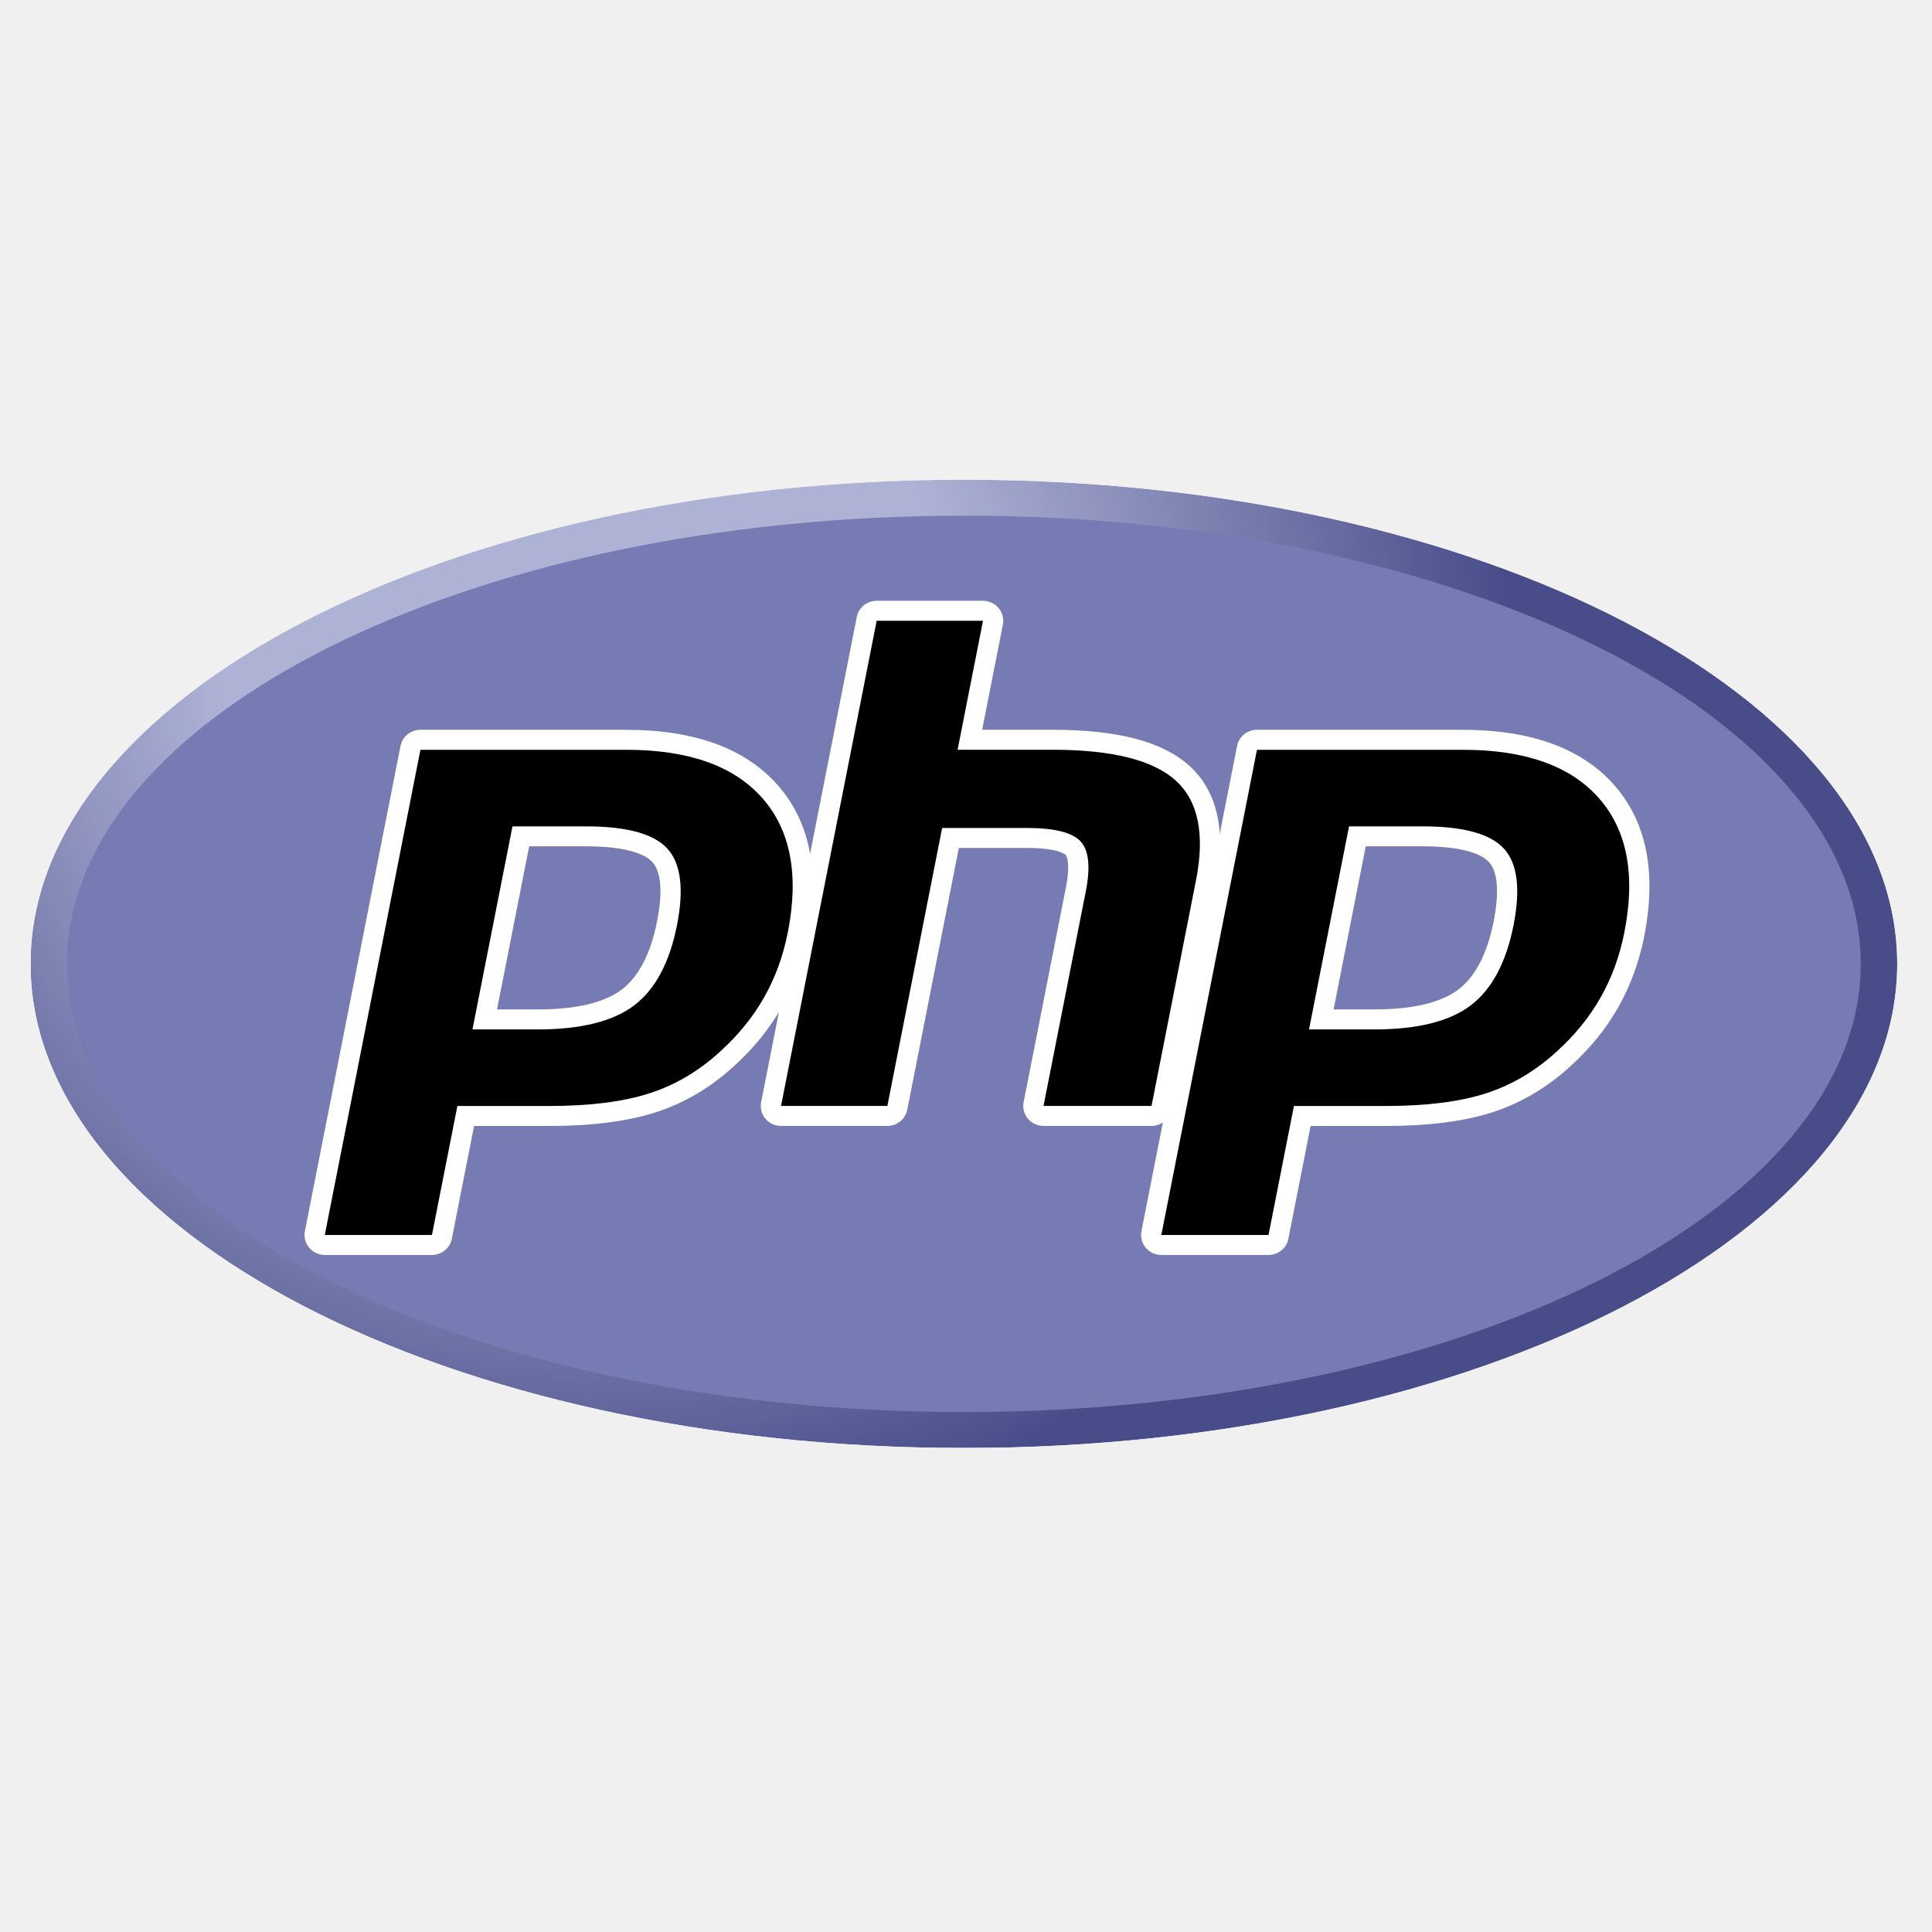
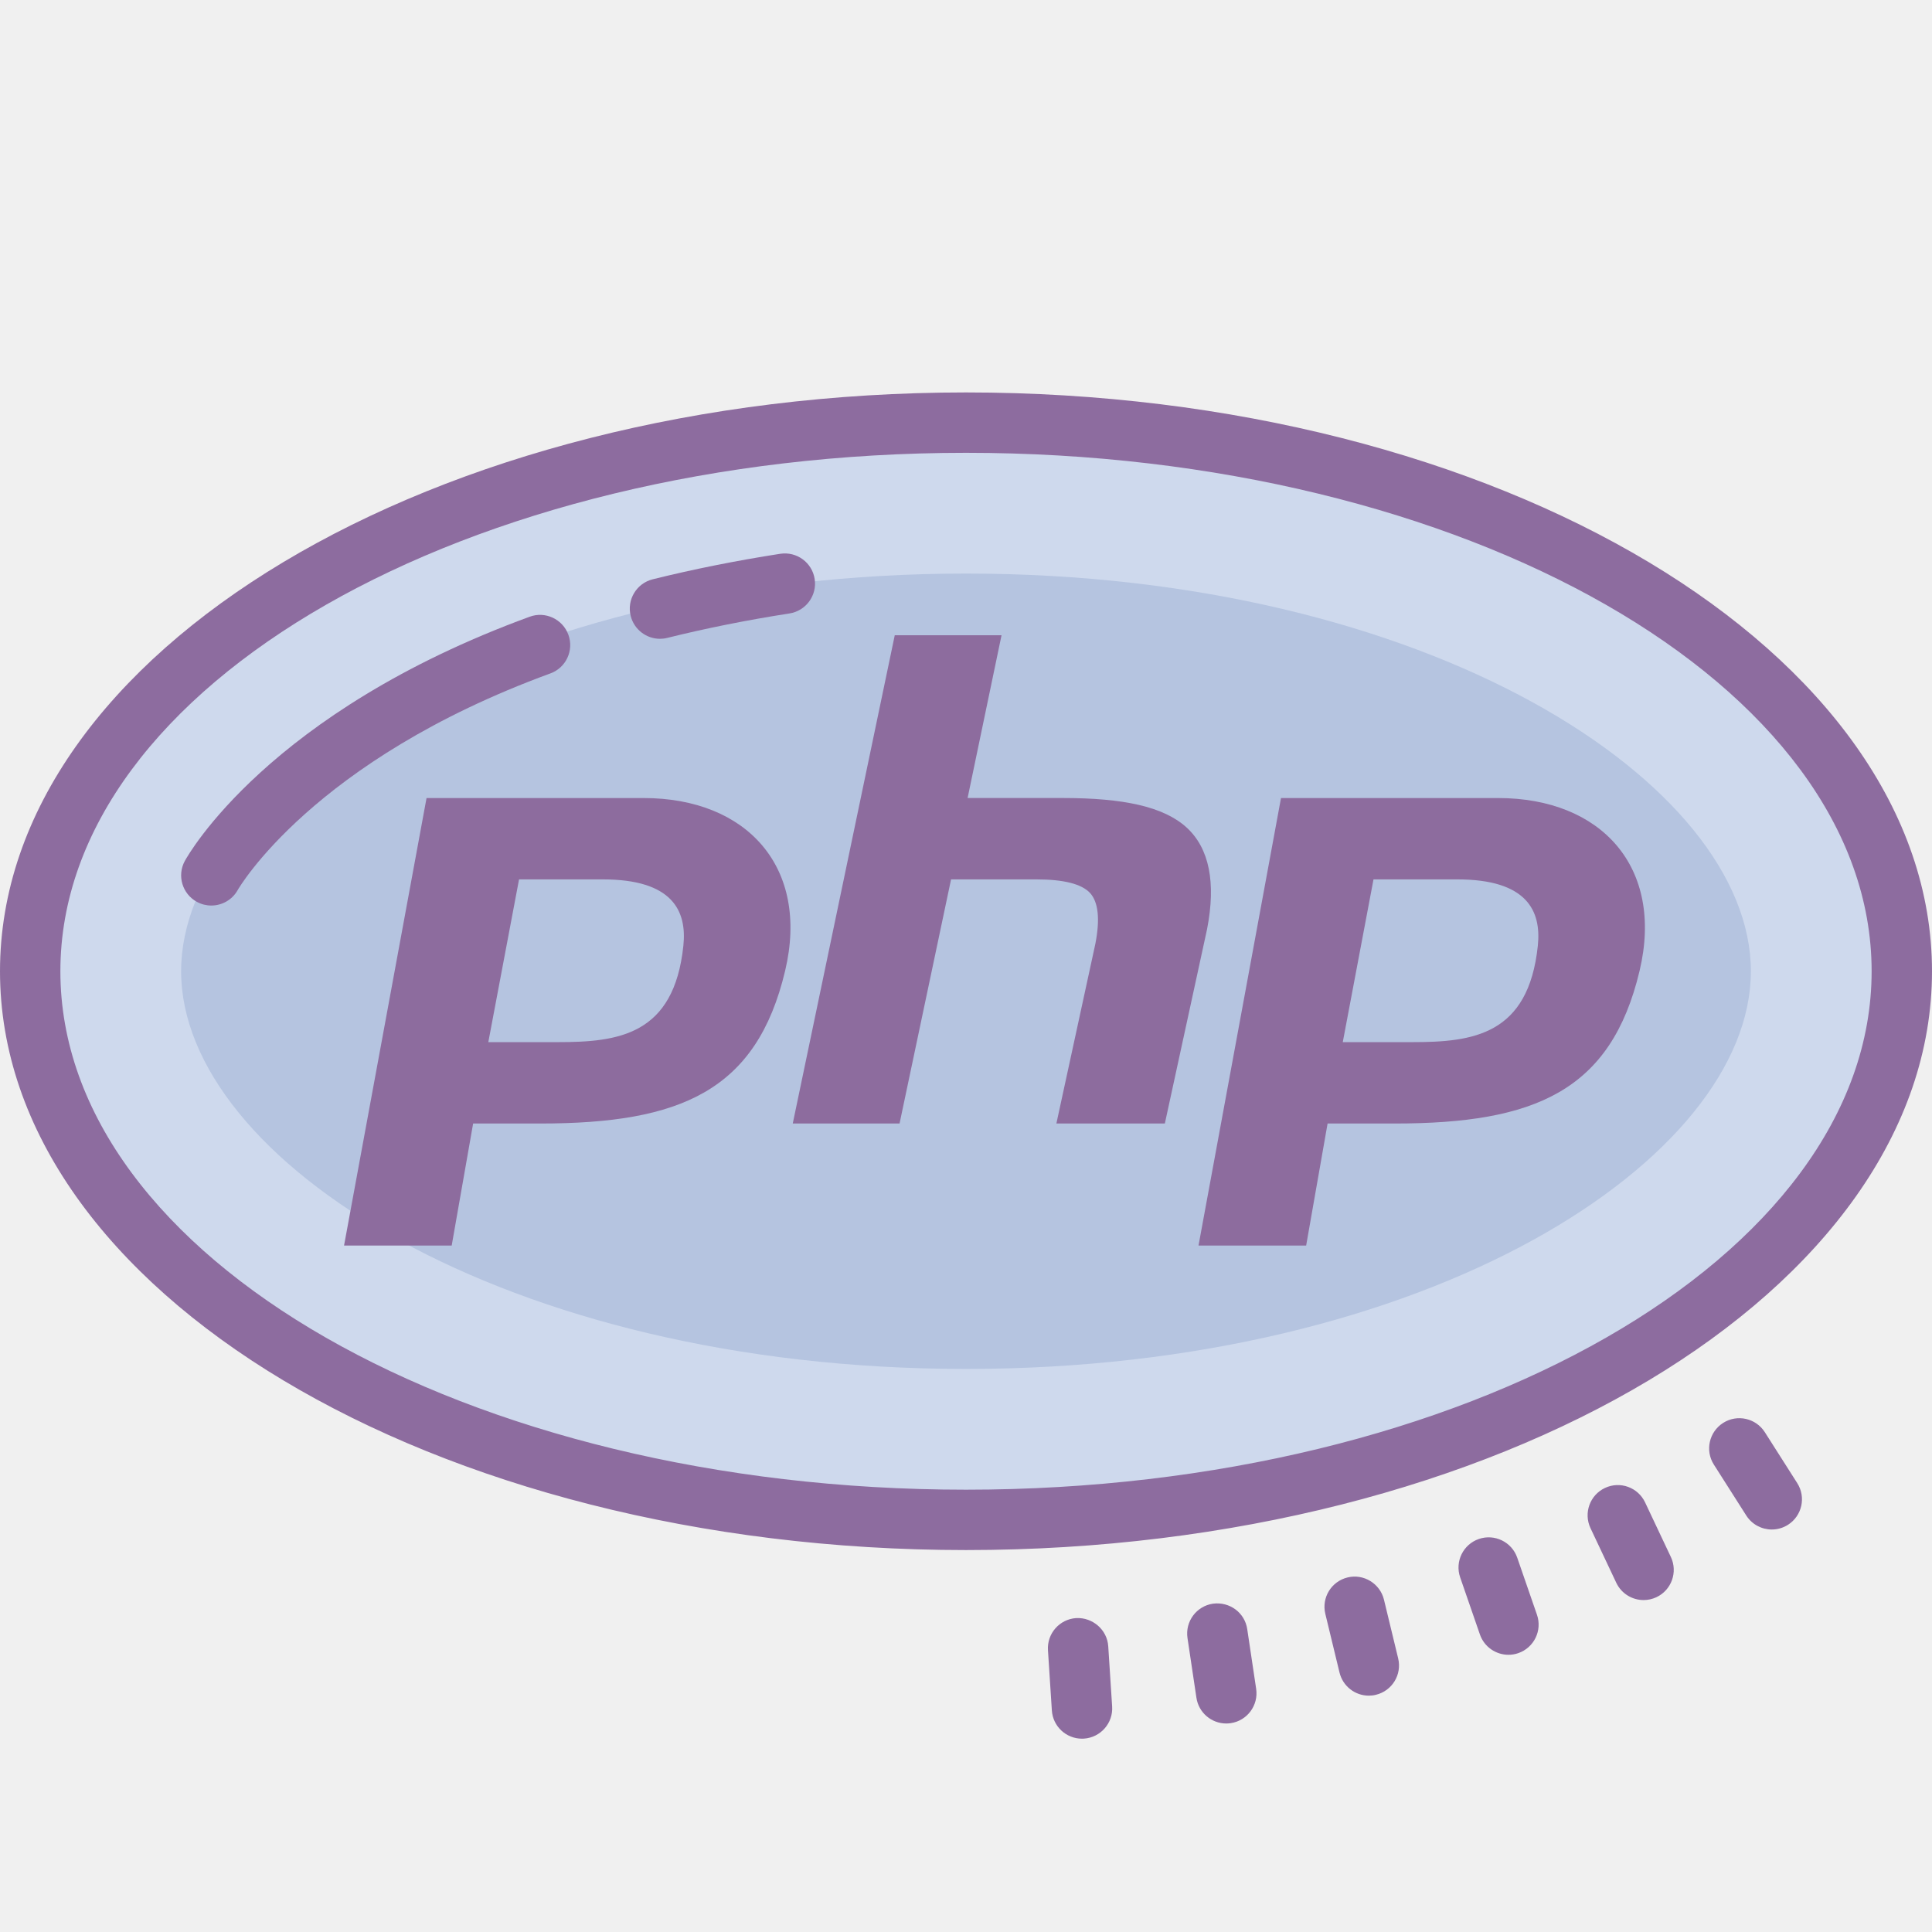
- <svg xmlns="http://www.w3.org/2000/svg" width="187" height="187" viewBox="0 0 187 187" fill="none">
-   <mask id="mask0_34_37" style="mask-type:luminance" maskUnits="userSpaceOnUse" x="2" y="46" width="182" height="95">
-     <path d="M2.957 46.389H183.638V140.165H2.957V46.389Z" fill="white" />
-   </mask>
-   <g mask="url(#mask0_34_37)">
-     <mask id="mask1_34_37" style="mask-type:luminance" maskUnits="userSpaceOnUse" x="2" y="46" width="182" height="95">
-       <path d="M2.957 93.292C2.957 119.172 43.405 140.154 93.295 140.154C143.186 140.154 183.633 119.172 183.633 93.292C183.633 67.411 143.186 46.43 93.295 46.43C43.405 46.43 2.957 67.412 2.957 93.292Z" fill="white" />
-     </mask>
-     <g mask="url(#mask1_34_37)">
-       <mask id="mask2_34_37" style="mask-type:luminance" maskUnits="userSpaceOnUse" x="2" y="46" width="182" height="95">
-         <path d="M2.957 93.29C2.957 119.171 43.405 140.152 93.295 140.152C143.186 140.152 183.633 119.171 183.633 93.29C183.633 67.41 143.186 46.429 93.295 46.429C43.405 46.429 2.957 67.411 2.957 93.29Z" fill="white" />
-       </mask>
-       <g mask="url(#mask2_34_37)">
-         <path d="M2.957 46.429V140.152H183.633V46.429H2.957Z" fill="url(#paint0_radial_34_37)" />
-       </g>
-     </g>
+ <svg xmlns="http://www.w3.org/2000/svg" viewBox="0 0 64 64" width="160px" height="160px">
+   <path fill="#b5c4e0" d="M32 14A31 18.174 0 1 0 32 50.348A31 18.174 0 1 0 32 14Z" />
+   <path fill="#ced9ed" d="M32,14C14.879,14,1,22.137,1,32.174s13.879,18.174,31,18.174s31-8.137,31-18.174S49.121,14,32,14z M32,45.348c-15.322,0-26-6.942-26-13.174C6,25.943,16.678,19,32,19s26,6.943,26,13.174C58,38.405,47.322,45.348,32,45.348z" />
+   <path fill="#8d6c9e" d="M42.435 26.435l-2.733 14.826h3.566l.71-4.043h2.219c4.645 0 7.172-1.076 8.117-5.062.813-3.425-1.264-5.72-4.69-5.72H42.435zM46.786 34.522h-2.305l1.018-5.391h2.778c2.302 0 2.786 1.038 2.666 2.193C50.634 34.297 48.78 34.522 46.786 34.522zM14.13 26.435l-2.733 14.826h3.566l.71-4.043h2.219c4.645 0 7.172-1.076 8.117-5.062.813-3.425-1.264-5.72-4.69-5.72H14.13zM18.481 34.522h-2.305l1.018-5.391h2.778c2.302 0 2.786 1.038 2.666 2.193C22.329 34.297 20.476 34.522 18.481 34.522zM39.311 27.415c-.762-.698-2.104-.98-4.105-.98h-3.153l1.124-5.391H29.64l-3.379 16.174h3.538l1.706-8.087h2.828c.902 0 1.497.151 1.775.449.276.301.337.867.177 1.686l-1.291 5.952h3.593l1.399-6.44C40.286 29.234 40.059 28.102 39.311 27.415z" />
+   <path fill="#8d6c9f" d="M32 51.348c-17.645 0-32-8.602-32-19.174S14.355 13 32 13c17.645 0 32 8.602 32 19.174S49.645 51.348 32 51.348zM32 15C15.458 15 2 22.704 2 32.174s13.458 17.174 30 17.174 30-7.704 30-17.174S48.542 15 32 15zM58.693 50.667c-.33 0-.653-.163-.845-.463l-1.074-1.687c-.297-.466-.159-1.084.307-1.381.464-.296 1.083-.16 1.381.307l1.074 1.687c.297.466.159 1.084-.307 1.381C59.063 50.616 58.877 50.667 58.693 50.667zM54.446 53.004c-.375 0-.734-.212-.905-.573l-.854-1.809c-.235-.499-.021-1.096.478-1.331.501-.237 1.095-.021 1.331.478l.854 1.809c.235.499.021 1.096-.478 1.331C54.734 52.974 54.589 53.004 54.446 53.004zM49.969 54.817c-.414 0-.802-.26-.945-.673l-.654-1.891c-.181-.522.097-1.092.618-1.272s1.091.097 1.272.618l.654 1.891c.181.522-.097 1.092-.618 1.272C50.188 54.8 50.077 54.817 49.969 54.817zM45.344 56.171c-.451 0-.86-.308-.971-.766l-.47-1.944c-.13-.536.2-1.077.737-1.206.529-.131 1.076.2 1.206.737l.47 1.944c.13.536-.2 1.077-.737 1.206C45.501 56.162 45.422 56.171 45.344 56.171zM40.621 57.093c-.487 0-.914-.356-.988-.853l-.296-1.979c-.081-.546.295-1.055.842-1.137.552-.074 1.056.296 1.137.842l.296 1.979c.081.546-.295 1.055-.842 1.137C40.72 57.089 40.67 57.093 40.621 57.093zM35.841 57.596c-.522 0-.963-.406-.997-.936l-.129-1.996c-.035-.551.383-1.026.934-1.063.544-.027 1.027.383 1.063.934l.129 1.996c.035.551-.383 1.026-.934 1.063C35.885 57.595 35.862 57.596 35.841 57.596z" />
+   <g>
+     <path fill="#8d6c9f" d="M21.862,21.161c-0.448,0-0.856-0.304-0.97-0.759c-0.133-0.536,0.194-1.079,0.729-1.212 c1.345-0.334,2.766-0.618,4.224-0.845c0.547-0.084,1.057,0.289,1.142,0.834c0.085,0.546-0.289,1.057-0.834,1.142 c-1.4,0.218-2.762,0.49-4.049,0.81C22.023,21.152,21.942,21.161,21.862,21.161z" />
  </g>
-   <path d="M93.296 136.674C141.239 136.674 180.105 117.252 180.105 93.292C180.105 69.333 141.239 49.911 93.296 49.911C45.352 49.911 6.486 69.333 6.486 93.292C6.486 117.252 45.352 136.674 93.296 136.674Z" fill="#777BB3" />
-   <path d="M52.038 98.668C55.98 98.668 58.923 97.951 60.785 96.539C62.627 95.14 63.899 92.717 64.566 89.336C65.188 86.177 64.951 83.97 63.862 82.78C62.749 81.564 60.342 80.947 56.709 80.947H50.409L46.917 98.669H52.038V98.668ZM31.433 120.499C31.141 120.499 30.863 120.37 30.677 120.147C30.584 120.035 30.519 119.91 30.483 119.77C30.448 119.63 30.444 119.489 30.471 119.348L39.727 72.386C39.738 72.331 39.754 72.278 39.774 72.227C39.794 72.174 39.818 72.124 39.847 72.076C39.876 72.029 39.909 71.984 39.945 71.941C39.982 71.899 40.023 71.86 40.066 71.825C40.11 71.79 40.156 71.758 40.205 71.73C40.254 71.703 40.305 71.68 40.358 71.661C40.411 71.642 40.466 71.628 40.522 71.619C40.577 71.609 40.633 71.604 40.69 71.604H60.639C66.908 71.604 71.575 73.28 74.508 76.594C77.457 79.922 78.368 84.576 77.214 90.423C76.745 92.806 75.938 95.018 74.816 97C73.692 98.983 72.207 100.818 70.402 102.455C68.24 104.449 65.793 105.896 63.136 106.747C60.521 107.587 57.164 108.014 53.155 108.014H45.077L42.77 119.717C42.759 119.771 42.744 119.825 42.724 119.877C42.704 119.929 42.68 119.979 42.651 120.027C42.622 120.075 42.589 120.12 42.552 120.162C42.515 120.204 42.475 120.243 42.432 120.278C42.388 120.314 42.342 120.345 42.293 120.373C42.244 120.4 42.193 120.423 42.139 120.442C42.087 120.461 42.032 120.475 41.977 120.485C41.921 120.494 41.865 120.499 41.809 120.499H31.431L31.433 120.499Z" fill="black" />
-   <path d="M51.218 81.915H56.709C61.094 81.915 62.618 82.864 63.135 83.429C63.994 84.368 64.156 86.348 63.604 89.154C62.984 92.296 61.835 94.523 60.187 95.774C58.501 97.054 55.759 97.703 52.039 97.703H48.108L51.219 81.915H51.218ZM60.638 70.638H40.69C40.577 70.638 40.465 70.647 40.354 70.666C40.243 70.685 40.134 70.714 40.028 70.751C39.921 70.789 39.819 70.835 39.721 70.89C39.623 70.946 39.53 71.008 39.443 71.079C39.356 71.15 39.275 71.228 39.202 71.312C39.129 71.397 39.063 71.487 39.005 71.583C38.947 71.678 38.898 71.778 38.859 71.882C38.818 71.986 38.787 72.093 38.766 72.202L29.51 119.167C29.496 119.237 29.486 119.307 29.481 119.377C29.475 119.448 29.473 119.519 29.475 119.59C29.477 119.662 29.483 119.732 29.493 119.803C29.503 119.873 29.517 119.943 29.535 120.011C29.552 120.08 29.574 120.148 29.599 120.215C29.625 120.281 29.653 120.346 29.686 120.409C29.718 120.473 29.755 120.534 29.794 120.594C29.833 120.653 29.876 120.71 29.922 120.765C29.968 120.82 30.017 120.872 30.068 120.921C30.119 120.971 30.174 121.018 30.231 121.061C30.288 121.105 30.347 121.145 30.408 121.183C30.47 121.22 30.533 121.254 30.598 121.284C30.663 121.314 30.73 121.341 30.798 121.364C30.866 121.387 30.936 121.406 31.006 121.422C31.076 121.437 31.147 121.449 31.219 121.457C31.29 121.465 31.362 121.468 31.434 121.468H41.809C41.921 121.468 42.033 121.459 42.145 121.44C42.256 121.421 42.365 121.393 42.471 121.355C42.577 121.317 42.679 121.271 42.777 121.216C42.875 121.161 42.968 121.098 43.055 121.027C43.143 120.956 43.223 120.879 43.296 120.794C43.37 120.71 43.436 120.62 43.493 120.524C43.551 120.428 43.6 120.328 43.64 120.224C43.68 120.12 43.712 120.014 43.733 119.905L45.886 108.983H53.156C57.267 108.983 60.728 108.541 63.441 107.67C66.232 106.776 68.8 105.259 71.072 103.164C72.952 101.459 74.503 99.545 75.673 97.474C76.843 95.404 77.689 93.095 78.178 90.611C79.392 84.456 78.406 79.526 75.248 75.962C72.12 72.431 67.205 70.641 60.64 70.641M45.73 99.639H52.04C56.223 99.639 59.338 98.863 61.385 97.308C63.432 95.754 64.813 93.16 65.531 89.525C66.217 86.035 65.905 83.572 64.593 82.137C63.281 80.702 60.652 79.984 56.712 79.984H49.604L45.73 99.639M60.64 72.574C66.642 72.574 71.019 74.126 73.772 77.233C76.523 80.339 77.352 84.675 76.254 90.242C75.802 92.535 75.038 94.631 73.962 96.531C72.885 98.431 71.478 100.17 69.739 101.746C67.668 103.658 65.367 105.019 62.834 105.832C60.302 106.645 57.077 107.05 53.156 107.05H44.27L41.809 119.535H31.436L40.692 72.577H60.642" fill="white" />
-   <path d="M101 108.014C100.707 108.014 100.43 107.885 100.244 107.662C100.058 107.439 99.982 107.146 100.038 106.863L104.132 86.084C104.522 84.108 104.425 82.689 103.862 82.09C103.517 81.724 102.48 81.109 99.416 81.109H91.998L86.85 107.231C86.84 107.286 86.824 107.339 86.804 107.391C86.784 107.443 86.759 107.493 86.731 107.541C86.701 107.589 86.669 107.634 86.632 107.676C86.595 107.718 86.555 107.757 86.512 107.793C86.468 107.828 86.422 107.86 86.373 107.887C86.324 107.915 86.272 107.938 86.219 107.957C86.166 107.975 86.112 107.99 86.056 107.999C86.001 108.009 85.945 108.014 85.888 108.014H75.596C75.523 108.014 75.452 108.006 75.381 107.99C75.311 107.975 75.243 107.951 75.178 107.921C75.112 107.891 75.051 107.854 74.994 107.81C74.937 107.766 74.885 107.717 74.839 107.662C74.793 107.607 74.754 107.548 74.721 107.484C74.689 107.42 74.663 107.354 74.646 107.285C74.628 107.216 74.618 107.145 74.616 107.075C74.614 107.003 74.62 106.933 74.633 106.863L83.889 59.901C83.9 59.846 83.915 59.793 83.936 59.741C83.956 59.689 83.98 59.639 84.009 59.591C84.038 59.544 84.071 59.498 84.108 59.456C84.144 59.414 84.184 59.375 84.228 59.34C84.271 59.304 84.318 59.273 84.367 59.245C84.416 59.218 84.467 59.195 84.52 59.176C84.574 59.157 84.628 59.143 84.683 59.133C84.739 59.124 84.795 59.119 84.852 59.119H95.144C95.216 59.119 95.288 59.127 95.359 59.142C95.429 59.158 95.497 59.181 95.562 59.211C95.628 59.242 95.689 59.279 95.746 59.322C95.803 59.366 95.855 59.416 95.9 59.471C95.946 59.526 95.986 59.585 96.018 59.648C96.051 59.712 96.076 59.779 96.094 59.848C96.112 59.917 96.122 59.987 96.124 60.058C96.126 60.13 96.12 60.2 96.106 60.27L93.873 71.605H101.853C107.931 71.605 112.053 72.661 114.455 74.835C116.905 77.054 117.666 80.6 116.725 85.378L112.418 107.232C112.408 107.286 112.392 107.34 112.372 107.392C112.352 107.444 112.327 107.494 112.298 107.542C112.27 107.589 112.237 107.635 112.2 107.677C112.163 107.719 112.123 107.758 112.08 107.794C112.036 107.829 111.99 107.86 111.941 107.888C111.892 107.915 111.841 107.938 111.787 107.957C111.734 107.976 111.68 107.99 111.624 108C111.569 108.009 111.512 108.014 111.456 108.014H101L101 108.014Z" fill="black" />
-   <path d="M95.145 58.151H84.853C84.74 58.151 84.627 58.16 84.516 58.18C84.405 58.199 84.297 58.227 84.19 58.265C84.084 58.302 83.982 58.348 83.884 58.404C83.785 58.459 83.693 58.521 83.606 58.592C83.518 58.663 83.438 58.741 83.365 58.825C83.291 58.91 83.225 59 83.168 59.096C83.11 59.191 83.061 59.291 83.021 59.395C82.981 59.499 82.95 59.606 82.928 59.715L73.672 106.676C73.658 106.746 73.649 106.817 73.643 106.887C73.636 106.958 73.635 107.029 73.637 107.1C73.639 107.172 73.645 107.242 73.655 107.312C73.665 107.383 73.679 107.452 73.696 107.521C73.714 107.59 73.736 107.658 73.761 107.724C73.786 107.791 73.815 107.856 73.848 107.919C73.88 107.983 73.916 108.044 73.956 108.104C73.996 108.163 74.038 108.22 74.084 108.275C74.13 108.33 74.179 108.382 74.23 108.432C74.282 108.481 74.336 108.528 74.393 108.571C74.45 108.615 74.509 108.655 74.57 108.693C74.632 108.73 74.695 108.764 74.76 108.794C74.825 108.824 74.892 108.851 74.96 108.874C75.028 108.897 75.098 108.916 75.168 108.932C75.238 108.947 75.309 108.959 75.381 108.967C75.453 108.974 75.525 108.978 75.596 108.978H85.889C86.002 108.978 86.114 108.969 86.225 108.95C86.337 108.931 86.445 108.903 86.551 108.865C86.658 108.827 86.76 108.781 86.858 108.726C86.957 108.671 87.049 108.608 87.136 108.537C87.223 108.466 87.303 108.389 87.377 108.304C87.451 108.219 87.516 108.13 87.574 108.034C87.632 107.938 87.681 107.838 87.721 107.734C87.761 107.63 87.792 107.523 87.814 107.414L92.807 82.074H99.417C102.477 82.074 103.119 82.719 103.144 82.747C103.33 82.943 103.574 83.855 103.171 85.898L99.077 106.676C99.063 106.746 99.054 106.817 99.048 106.887C99.042 106.958 99.04 107.029 99.042 107.1C99.044 107.172 99.05 107.242 99.06 107.312C99.07 107.383 99.084 107.452 99.102 107.521C99.119 107.59 99.141 107.658 99.166 107.724C99.192 107.791 99.22 107.856 99.253 107.919C99.285 107.983 99.322 108.044 99.361 108.104C99.4 108.163 99.443 108.22 99.489 108.275C99.535 108.33 99.584 108.382 99.635 108.432C99.687 108.481 99.741 108.528 99.798 108.571C99.855 108.615 99.914 108.655 99.976 108.693C100.037 108.73 100.1 108.764 100.165 108.794C100.231 108.824 100.297 108.851 100.365 108.874C100.433 108.897 100.503 108.916 100.573 108.932C100.644 108.947 100.715 108.959 100.786 108.967C100.857 108.974 100.929 108.978 101.002 108.978H111.457C111.57 108.978 111.682 108.969 111.793 108.95C111.905 108.931 112.014 108.903 112.12 108.865C112.226 108.827 112.328 108.781 112.426 108.726C112.525 108.671 112.617 108.608 112.704 108.537C112.792 108.466 112.872 108.389 112.945 108.304C113.019 108.219 113.085 108.13 113.142 108.034C113.2 107.938 113.249 107.838 113.289 107.734C113.33 107.63 113.36 107.523 113.382 107.414L117.688 85.561C118.699 80.431 117.835 76.583 115.12 74.122C112.53 71.777 108.191 70.636 101.854 70.636H95.064L97.07 60.453C97.085 60.383 97.094 60.312 97.1 60.242C97.106 60.171 97.108 60.1 97.106 60.029C97.104 59.958 97.098 59.887 97.088 59.817C97.078 59.746 97.064 59.677 97.046 59.608C97.029 59.539 97.007 59.471 96.981 59.405C96.956 59.338 96.928 59.273 96.895 59.21C96.862 59.147 96.826 59.085 96.787 59.026C96.747 58.966 96.705 58.909 96.659 58.854C96.613 58.799 96.564 58.747 96.513 58.698C96.461 58.648 96.407 58.601 96.35 58.558C96.293 58.514 96.234 58.474 96.172 58.437C96.111 58.399 96.047 58.365 95.982 58.335C95.917 58.305 95.85 58.278 95.782 58.255C95.714 58.232 95.645 58.213 95.575 58.197C95.504 58.182 95.433 58.17 95.362 58.162C95.29 58.154 95.218 58.151 95.146 58.151M95.146 60.084L92.686 72.569H101.855C107.624 72.569 111.603 73.562 113.794 75.546C115.985 77.529 116.64 80.746 115.765 85.192L111.458 107.045H101.003L105.097 86.267C105.563 83.903 105.391 82.291 104.582 81.431C103.773 80.572 102.052 80.141 99.418 80.141H91.191L85.889 107.045H75.597L84.853 60.084H95.145" fill="white" />
-   <path d="M133.011 98.669C136.953 98.669 139.896 97.953 141.758 96.54C143.6 95.141 144.872 92.718 145.54 89.337C146.161 86.177 145.924 83.971 144.836 82.781C143.722 81.565 141.315 80.948 137.682 80.948H131.383L127.889 98.67H133.011L133.011 98.669ZM112.406 120.499C112.113 120.499 111.836 120.37 111.65 120.147C111.556 120.035 111.492 119.91 111.456 119.77C111.42 119.63 111.415 119.489 111.444 119.348L120.7 72.386C120.71 72.331 120.726 72.278 120.746 72.227C120.766 72.174 120.791 72.124 120.82 72.076C120.848 72.029 120.881 71.984 120.918 71.941C120.955 71.899 120.995 71.86 121.038 71.825C121.082 71.789 121.128 71.758 121.177 71.73C121.226 71.703 121.278 71.68 121.331 71.661C121.384 71.642 121.439 71.628 121.494 71.619C121.55 71.609 121.606 71.604 121.662 71.604H141.611C147.881 71.604 152.547 73.28 155.481 76.594C158.43 79.922 159.339 84.575 158.187 90.423C157.717 92.806 156.91 95.018 155.788 97C154.664 98.983 153.179 100.818 151.374 102.455C149.212 104.449 146.765 105.896 144.108 106.747C141.493 107.587 138.135 108.014 134.127 108.014H126.043L123.737 119.717C123.726 119.771 123.711 119.825 123.691 119.877C123.671 119.929 123.646 119.979 123.618 120.027C123.588 120.075 123.556 120.12 123.519 120.162C123.482 120.204 123.442 120.243 123.398 120.279C123.355 120.314 123.309 120.346 123.259 120.373C123.21 120.401 123.159 120.424 123.106 120.442C123.053 120.461 122.999 120.475 122.943 120.485C122.887 120.494 122.831 120.499 122.775 120.499H112.401L112.406 120.499Z" fill="black" />
-   <path d="M132.191 81.915H137.683C142.068 81.915 143.592 82.864 144.109 83.429C144.968 84.368 145.13 86.348 144.578 89.154C143.958 92.295 142.808 94.523 141.161 95.774C139.474 97.054 136.732 97.703 133.012 97.703H129.08L132.191 81.915ZM141.611 70.638H121.662C121.549 70.638 121.437 70.647 121.326 70.666C121.215 70.685 121.106 70.714 121 70.751C120.893 70.789 120.791 70.835 120.693 70.89C120.595 70.946 120.502 71.008 120.415 71.079C120.328 71.15 120.248 71.228 120.174 71.312C120.101 71.397 120.035 71.487 119.977 71.583C119.92 71.678 119.871 71.778 119.83 71.882C119.79 71.986 119.759 72.093 119.738 72.202L110.481 119.167C110.467 119.237 110.458 119.307 110.452 119.377C110.446 119.448 110.444 119.519 110.446 119.59C110.448 119.662 110.454 119.732 110.464 119.803C110.474 119.873 110.488 119.943 110.506 120.011C110.523 120.08 110.545 120.148 110.57 120.215C110.596 120.281 110.624 120.346 110.657 120.409C110.689 120.473 110.725 120.534 110.765 120.594C110.805 120.653 110.847 120.71 110.893 120.765C110.939 120.82 110.988 120.872 111.039 120.921C111.091 120.971 111.145 121.018 111.202 121.061C111.259 121.105 111.318 121.145 111.379 121.183C111.441 121.22 111.504 121.254 111.569 121.284C111.634 121.314 111.701 121.341 111.769 121.364C111.837 121.387 111.906 121.406 111.977 121.422C112.047 121.437 112.118 121.449 112.19 121.457C112.262 121.465 112.333 121.468 112.405 121.468H122.78C122.892 121.468 123.005 121.459 123.116 121.44C123.227 121.421 123.336 121.393 123.442 121.355C123.548 121.317 123.65 121.271 123.748 121.216C123.847 121.161 123.939 121.098 124.026 121.027C124.114 120.956 124.194 120.879 124.267 120.794C124.341 120.71 124.407 120.62 124.465 120.524C124.522 120.428 124.571 120.328 124.611 120.224C124.652 120.12 124.683 120.014 124.704 119.905L126.856 108.983H134.126C138.237 108.983 141.698 108.541 144.412 107.67C147.203 106.776 149.771 105.259 152.044 103.163C153.923 101.459 155.471 99.545 156.643 97.474C157.817 95.404 158.66 93.095 159.149 90.611C160.363 84.455 159.377 79.526 156.218 75.962C153.091 72.431 148.176 70.641 141.611 70.641M126.701 99.639H133.011C137.193 99.639 140.309 98.863 142.356 97.308C144.402 95.754 145.784 93.16 146.501 89.525C147.188 86.035 146.876 83.572 145.564 82.137C144.252 80.702 141.623 79.984 137.683 79.984H130.575L126.701 99.639M141.611 72.574C147.612 72.574 151.991 74.126 154.742 77.233C157.494 80.339 158.322 84.675 157.224 90.242C156.773 92.535 156.008 94.631 154.932 96.531C153.857 98.431 152.449 100.17 150.71 101.746C148.639 103.658 146.338 105.019 143.805 105.832C141.273 106.645 138.048 107.05 134.127 107.05H125.241L122.781 119.535H112.406L121.662 72.574H141.611" fill="white" />
-   <defs>
-     <radialGradient id="paint0_radial_34_37" cx="0" cy="0" r="1" gradientUnits="userSpaceOnUse" gradientTransform="translate(57.1967 62.9034) scale(118.628 116.98)">
-       <stop stop-color="#AEB2D5" />
-       <stop offset="0.25" stop-color="#AEB2D5" />
-       <stop offset="0.297" stop-color="#AEB2D5" />
-       <stop offset="0.301" stop-color="#ADB1D4" />
-       <stop offset="0.305" stop-color="#ACB0D4" />
-       <stop offset="0.309" stop-color="#ACB0D3" />
-       <stop offset="0.312" stop-color="#ABAFD2" />
-       <stop offset="0.316" stop-color="#AAAED2" />
-       <stop offset="0.32" stop-color="#A9ADD1" />
-       <stop offset="0.324" stop-color="#A8ACD1" />
-       <stop offset="0.328" stop-color="#A7ABD0" />
-       <stop offset="0.332" stop-color="#A6AACF" />
-       <stop offset="0.336" stop-color="#A5A9CF" />
-       <stop offset="0.34" stop-color="#A4A9CE" />
-       <stop offset="0.344" stop-color="#A4A8CD" />
-       <stop offset="0.348" stop-color="#A3A7CD" />
-       <stop offset="0.352" stop-color="#A2A6CC" />
-       <stop offset="0.355" stop-color="#A1A5CB" />
-       <stop offset="0.359" stop-color="#A0A4CB" />
-       <stop offset="0.363" stop-color="#9FA3CA" />
-       <stop offset="0.367" stop-color="#9EA2C9" />
-       <stop offset="0.371" stop-color="#9DA1C9" />
-       <stop offset="0.375" stop-color="#9CA1C8" />
-       <stop offset="0.379" stop-color="#9CA0C7" />
-       <stop offset="0.383" stop-color="#9B9FC7" />
-       <stop offset="0.387" stop-color="#9A9EC6" />
-       <stop offset="0.391" stop-color="#999DC5" />
-       <stop offset="0.395" stop-color="#989CC5" />
-       <stop offset="0.398" stop-color="#979BC4" />
-       <stop offset="0.402" stop-color="#969AC3" />
-       <stop offset="0.406" stop-color="#9599C3" />
-       <stop offset="0.41" stop-color="#9499C2" />
-       <stop offset="0.414" stop-color="#9498C1" />
-       <stop offset="0.418" stop-color="#9397C1" />
-       <stop offset="0.422" stop-color="#9296C0" />
-       <stop offset="0.426" stop-color="#9195BF" />
-       <stop offset="0.43" stop-color="#9094BF" />
-       <stop offset="0.434" stop-color="#8F93BE" />
-       <stop offset="0.438" stop-color="#8E92BD" />
-       <stop offset="0.441" stop-color="#8D91BD" />
-       <stop offset="0.445" stop-color="#8D91BC" />
-       <stop offset="0.449" stop-color="#8C90BB" />
-       <stop offset="0.453" stop-color="#8B8FBB" />
-       <stop offset="0.457" stop-color="#8A8EBA" />
-       <stop offset="0.461" stop-color="#898DB9" />
-       <stop offset="0.465" stop-color="#888CB9" />
-       <stop offset="0.469" stop-color="#878BB8" />
-       <stop offset="0.473" stop-color="#868AB7" />
-       <stop offset="0.477" stop-color="#858AB7" />
-       <stop offset="0.48" stop-color="#8589B6" />
-       <stop offset="0.484" stop-color="#8488B5" />
-       <stop offset="0.488" stop-color="#8387B5" />
-       <stop offset="0.492" stop-color="#8286B4" />
-       <stop offset="0.496" stop-color="#8185B3" />
-       <stop offset="0.5" stop-color="#8084B3" />
-       <stop offset="0.504" stop-color="#7F83B2" />
-       <stop offset="0.508" stop-color="#7E82B1" />
-       <stop offset="0.512" stop-color="#7D82B1" />
-       <stop offset="0.516" stop-color="#7D81B0" />
-       <stop offset="0.52" stop-color="#7C80B0" />
-       <stop offset="0.523" stop-color="#7B7FAF" />
-       <stop offset="0.527" stop-color="#7A7EAE" />
-       <stop offset="0.531" stop-color="#797DAE" />
-       <stop offset="0.535" stop-color="#787CAD" />
-       <stop offset="0.539" stop-color="#777BAC" />
-       <stop offset="0.543" stop-color="#767AAC" />
-       <stop offset="0.547" stop-color="#767AAB" />
-       <stop offset="0.551" stop-color="#7579AA" />
-       <stop offset="0.555" stop-color="#7478AA" />
-       <stop offset="0.559" stop-color="#7377A9" />
-       <stop offset="0.562" stop-color="#7276A8" />
-       <stop offset="0.566" stop-color="#7175A8" />
-       <stop offset="0.57" stop-color="#7074A7" />
-       <stop offset="0.574" stop-color="#6F73A6" />
-       <stop offset="0.578" stop-color="#6E73A6" />
-       <stop offset="0.582" stop-color="#6E72A5" />
-       <stop offset="0.586" stop-color="#6D71A4" />
-       <stop offset="0.59" stop-color="#6C70A4" />
-       <stop offset="0.594" stop-color="#6B6FA3" />
-       <stop offset="0.598" stop-color="#6A6EA2" />
-       <stop offset="0.602" stop-color="#696DA2" />
-       <stop offset="0.605" stop-color="#686CA1" />
-       <stop offset="0.609" stop-color="#676BA0" />
-       <stop offset="0.613" stop-color="#666BA0" />
-       <stop offset="0.617" stop-color="#666A9F" />
-       <stop offset="0.621" stop-color="#65699E" />
-       <stop offset="0.625" stop-color="#64689E" />
-       <stop offset="0.629" stop-color="#63679D" />
-       <stop offset="0.633" stop-color="#62669C" />
-       <stop offset="0.637" stop-color="#61659C" />
-       <stop offset="0.641" stop-color="#60649B" />
-       <stop offset="0.645" stop-color="#5F639A" />
-       <stop offset="0.648" stop-color="#5E639A" />
-       <stop offset="0.652" stop-color="#5E6299" />
-       <stop offset="0.656" stop-color="#5D6198" />
-       <stop offset="0.66" stop-color="#5C6098" />
-       <stop offset="0.664" stop-color="#5B5F97" />
-       <stop offset="0.668" stop-color="#5A5E96" />
-       <stop offset="0.672" stop-color="#595D96" />
-       <stop offset="0.676" stop-color="#585C95" />
-       <stop offset="0.68" stop-color="#575B94" />
-       <stop offset="0.684" stop-color="#575B94" />
-       <stop offset="0.688" stop-color="#565A93" />
-       <stop offset="0.691" stop-color="#555992" />
-       <stop offset="0.695" stop-color="#545892" />
-       <stop offset="0.699" stop-color="#535791" />
-       <stop offset="0.703" stop-color="#525691" />
-       <stop offset="0.707" stop-color="#515590" />
-       <stop offset="0.711" stop-color="#50548F" />
-       <stop offset="0.715" stop-color="#4F548F" />
-       <stop offset="0.719" stop-color="#4F538E" />
-       <stop offset="0.723" stop-color="#4E528D" />
-       <stop offset="0.727" stop-color="#4D518D" />
-       <stop offset="0.73" stop-color="#4C508C" />
-       <stop offset="0.734" stop-color="#4B4F8B" />
-       <stop offset="0.738" stop-color="#4A4E8B" />
-       <stop offset="0.742" stop-color="#494D8A" />
-       <stop offset="0.746" stop-color="#484C89" />
-       <stop offset="1" stop-color="#484C89" />
-     </radialGradient>
-   </defs>
+   <g>
+     <path fill="#8d6c9f" d="M6.999,29.997c-0.163,0-0.328-0.04-0.481-0.124c-0.481-0.266-0.659-0.869-0.396-1.352 c0.109-0.2,2.767-4.925,11.424-8.091c0.516-0.191,1.092,0.077,1.282,0.596c0.19,0.519-0.077,1.093-0.596,1.282 c-7.884,2.883-10.334,7.133-10.357,7.175C7.692,29.812,7.35,29.997,6.999,29.997z" />
+   </g>
</svg>
